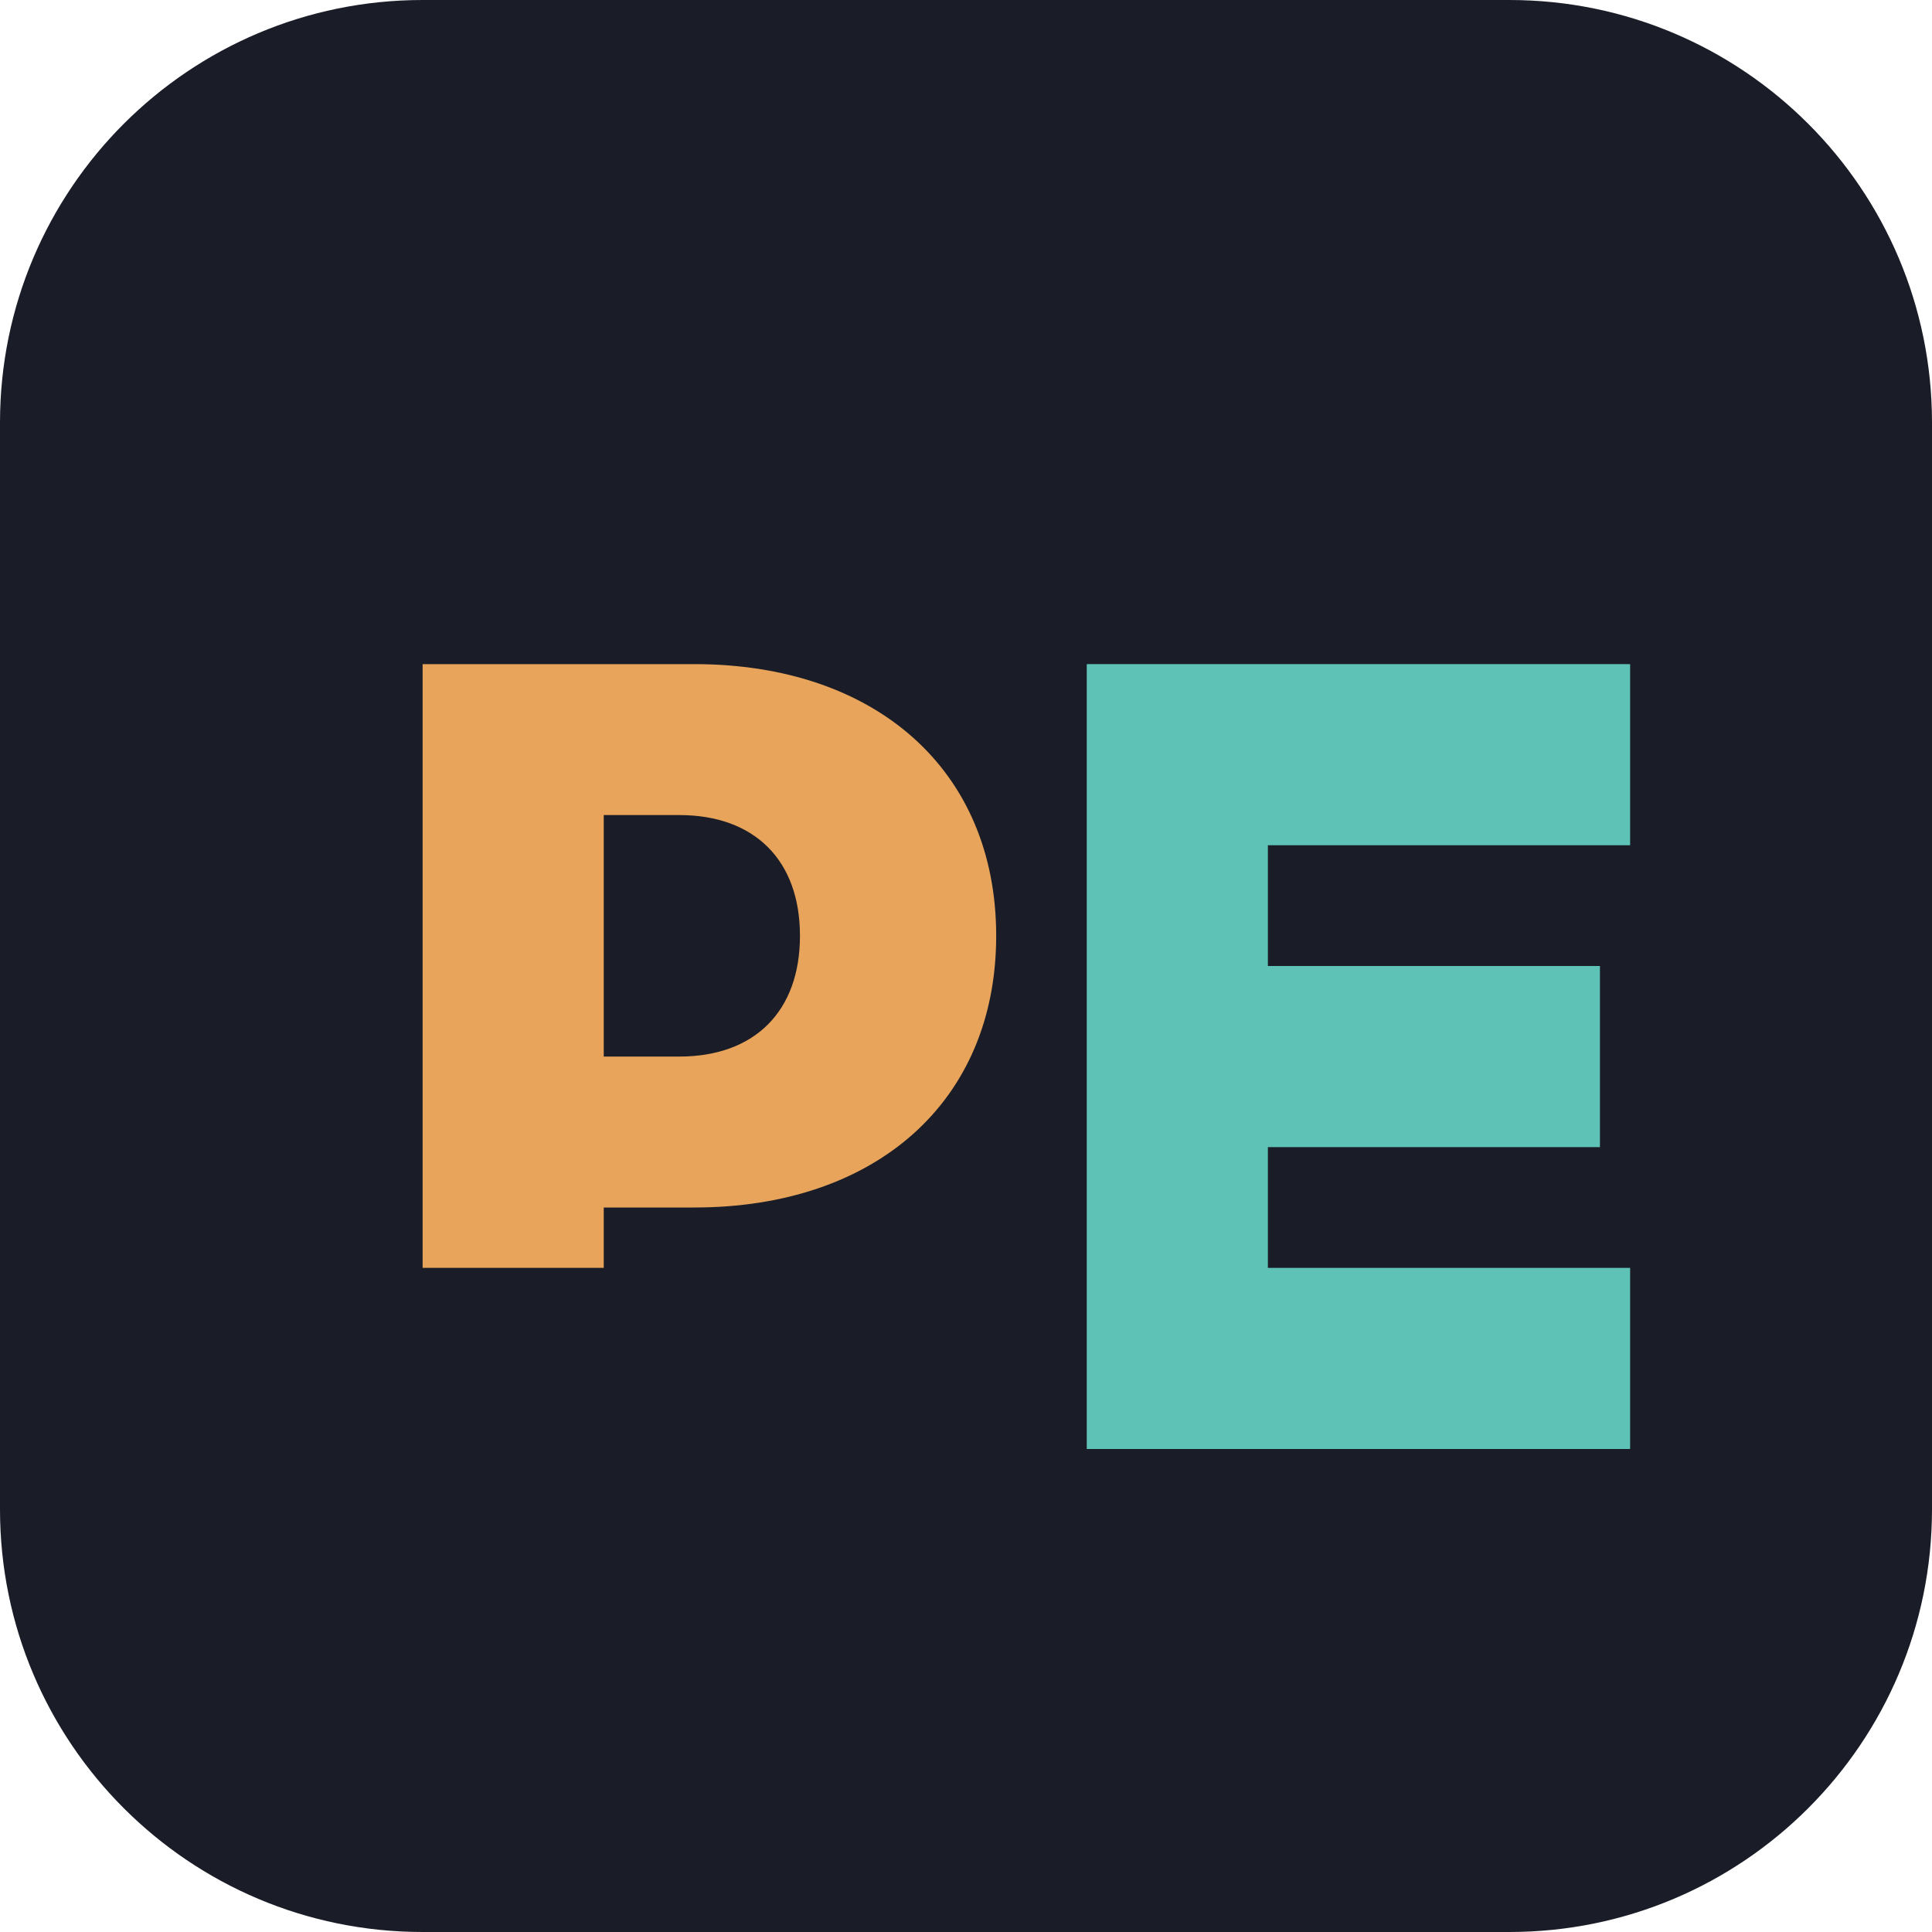
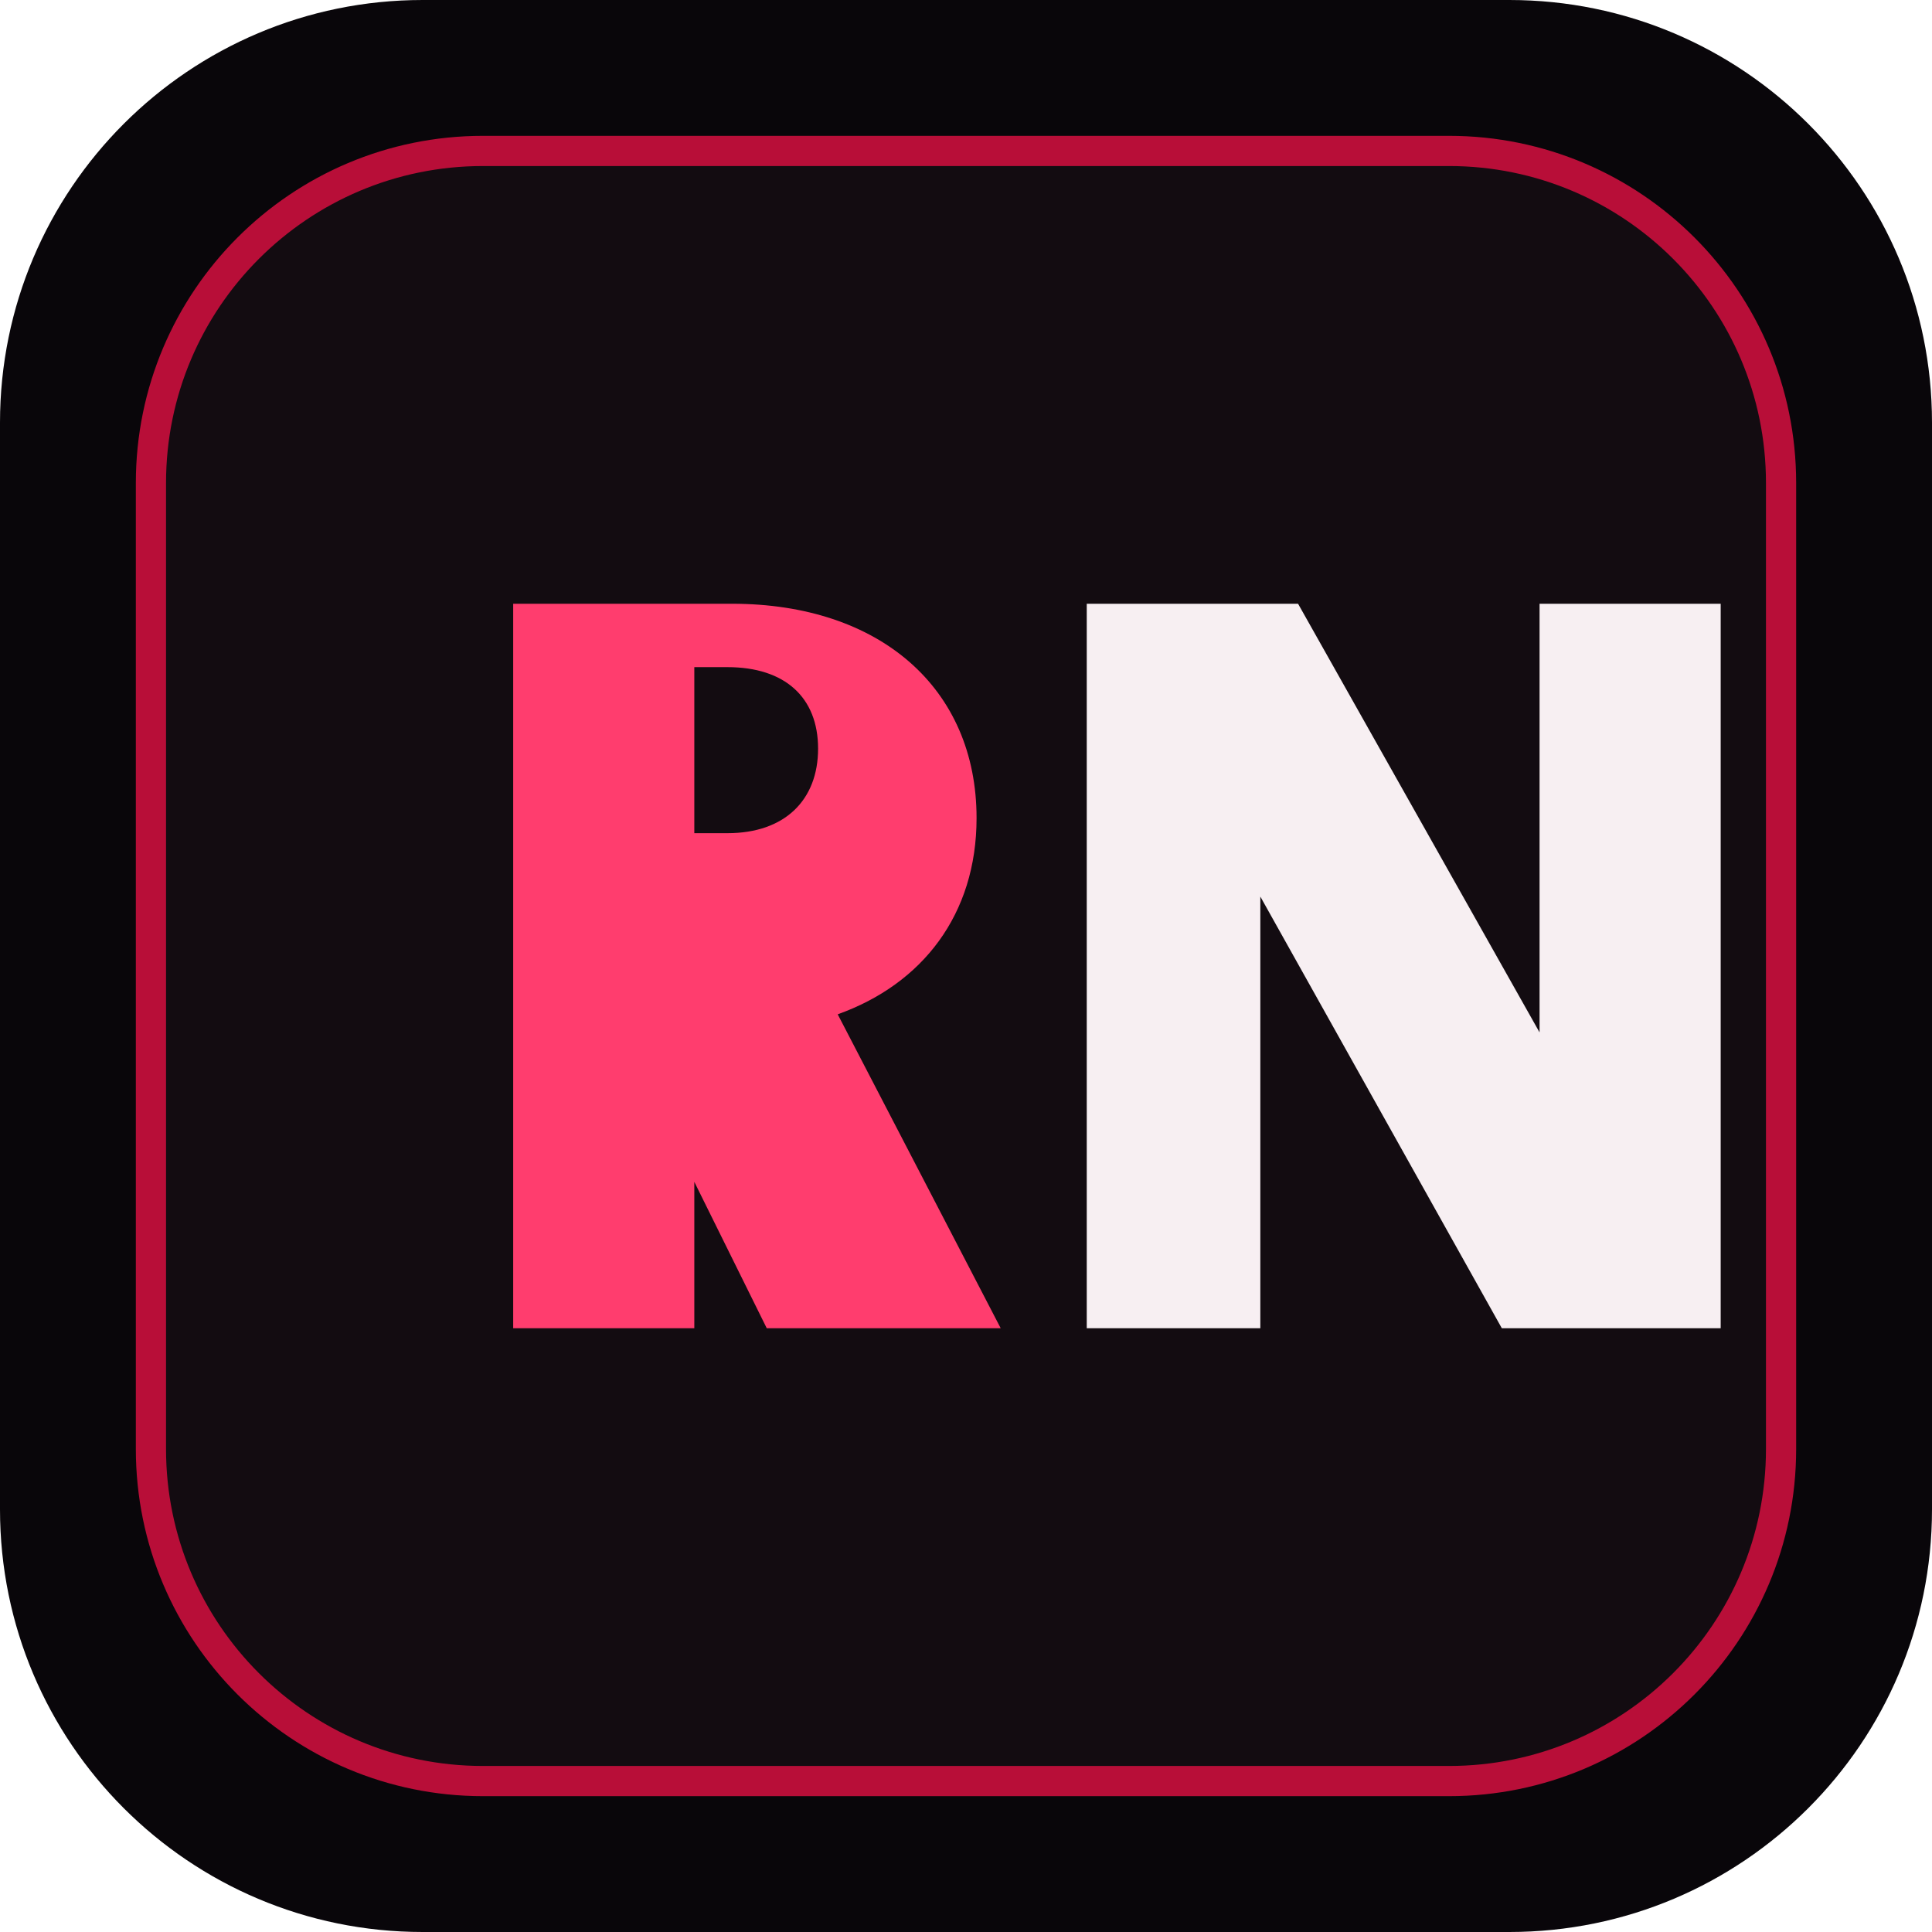
<svg xmlns="http://www.w3.org/2000/svg" viewBox="0 0 128 128" fill="none">
-   <rect width="128" height="128" rx="28" fill="#1A1D27" />
-   <path d="M28 84V44h18c12 0 20 7 20 18s-8 18-20 18H40v4H28zm12-14h5c5 0 8-3 8-8s-3-8-8-8h-5v16z" fill="#E8A45A" />
-   <path d="M72 44h36v12H84v8h22v12H84v8h24v12H72V44z" fill="#5EC2B7" />
+   <rect width="128" height="128" rx="28" fill="#09060A" />
+   <rect x="10" y="10" width="108" height="108" rx="22" fill="#130C11" stroke="#B80E38" stroke-width="2" />
+   <path d="M34 88V40h14.5c9.8 0 16.2 5.6 16.2 14.2 0 6.4-3.6 11-9.2 13l10.8 20.8H50.8L41.2 68.6H46V88H34zm12-32.8h2.2c3.8 0 6-2.2 6-5.6s-2.2-5.4-6-5.4H46v11z" fill="#FF3D6E" />
+   <path d="M72 40h14l16 28.4V40h12v48H99.5L83.5 59.4V88H72V40z" fill="#F7EFF2" />
</svg>
